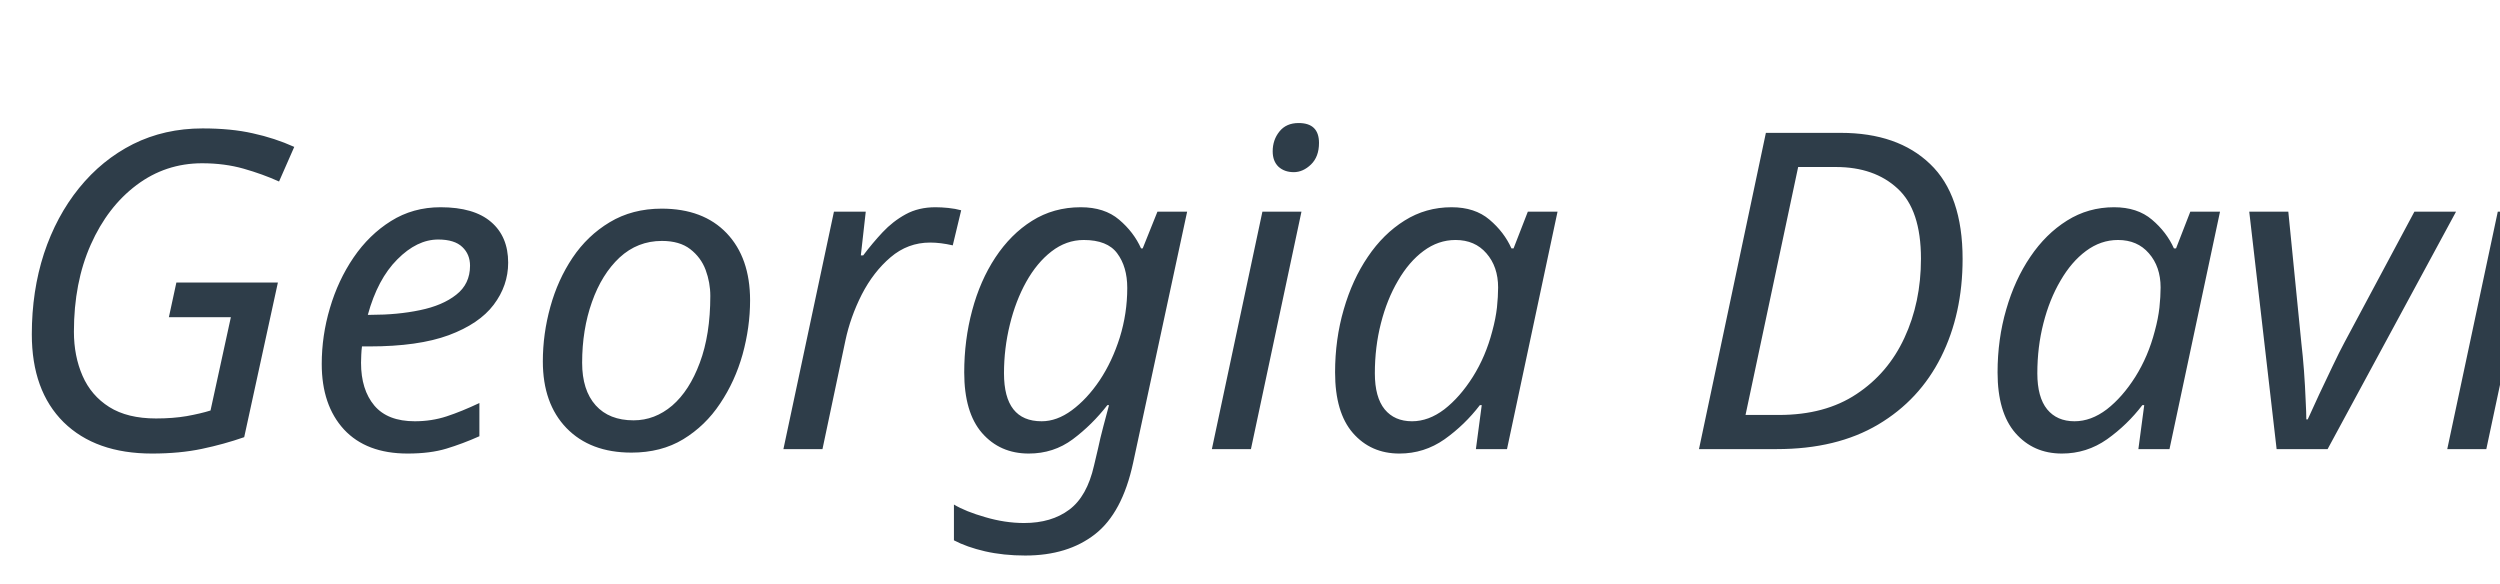
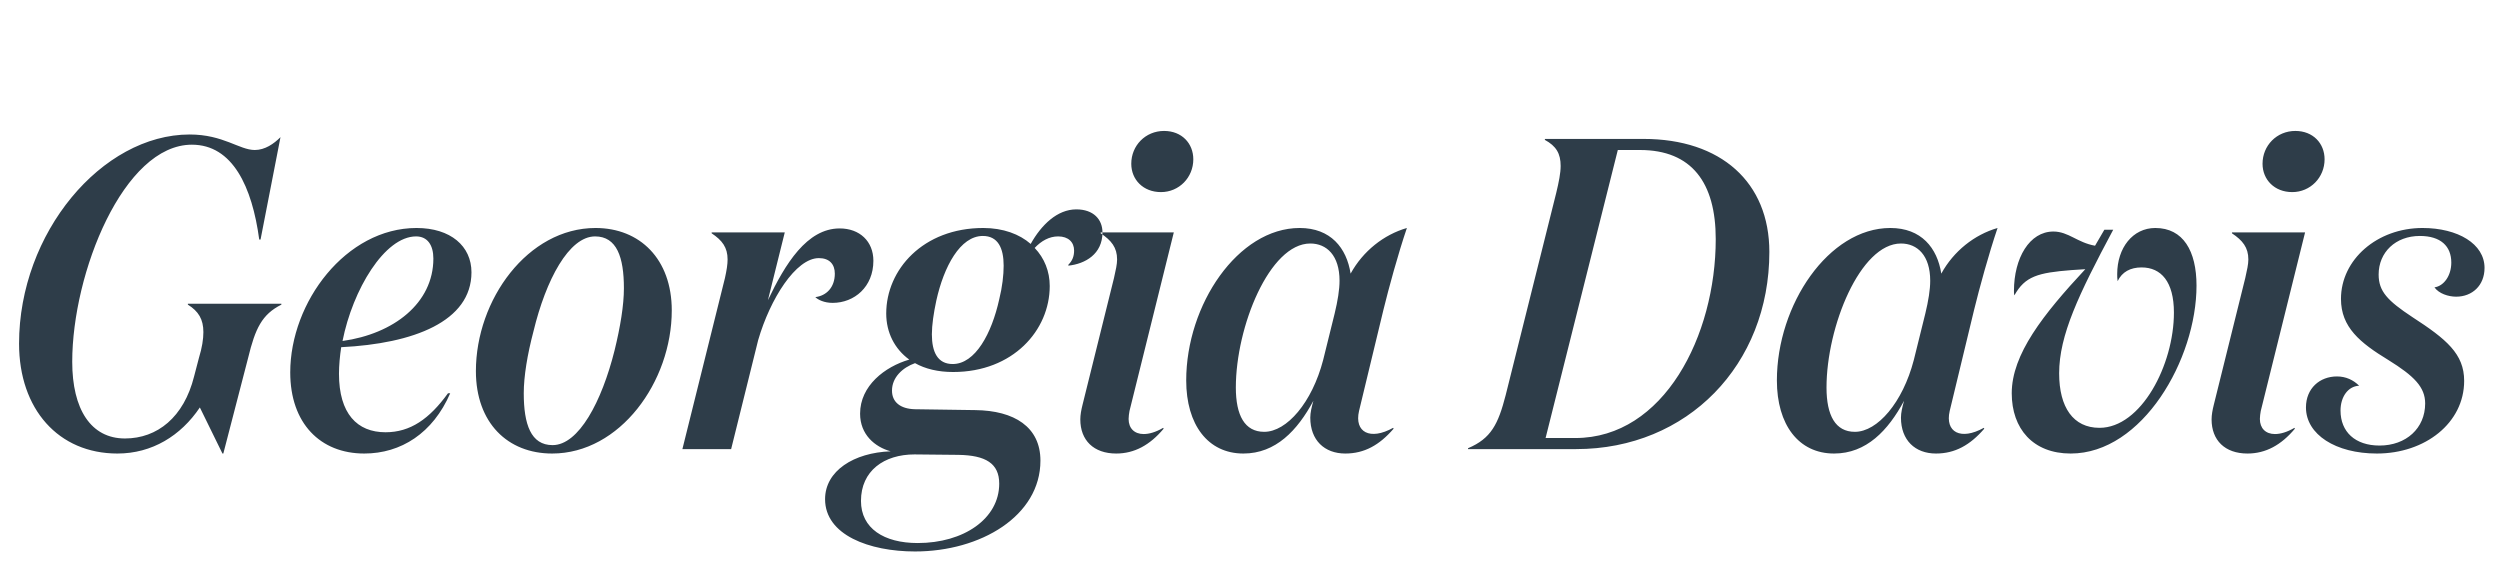
<svg xmlns="http://www.w3.org/2000/svg" width="167px" height="39px" viewBox="0 0 167 39" version="1.1">
-   <g id="Artboard" stroke="none" stroke-width="1" fill="none" fill-rule="evenodd" font-family="DomaineDisplayNarrow-MediumItalic, Domaine Display Narrow" font-size="29.6" font-style="italic" font-weight="500">
-     <text id="Georgia-Davis" fill="#2E3D49">
-       <tspan x="0" y="30">Georgia Davis</tspan>
-     </text>
+   <g id="Artboard" stroke="none" stroke-width="1" fill="none" fill-rule="evenodd">
+     <path d="M12.965,25.146 L13.29,23.902 C13.498,23.222 13.586,22.659 13.586,22.186 C13.586,21.327 13.261,20.794 12.55,20.35 L12.55,20.291 L18.796,20.291 L18.796,20.35 C17.494,21.002 17.05,21.949 16.576,23.902 L14.918,30.296 L14.859,30.296 L13.35,27.218 C12.077,29.112 10.153,30.296 7.844,30.296 C3.907,30.296 1.273,27.336 1.273,22.955 C1.273,15.555 6.808,8.984 12.669,8.984 C14.918,8.984 15.984,10.02 17.02,10.02 C17.701,10.02 18.293,9.606 18.737,9.162 L17.405,15.999 L17.316,15.999 C16.842,12.477 15.54,9.665 12.817,9.665 C8.258,9.665 4.825,18.219 4.825,24.169 C4.825,27.336 6.068,29.29 8.347,29.29 C10.508,29.29 12.284,27.869 12.965,25.146 Z M24.331,30.296 C21.401,30.296 19.388,28.283 19.388,24.879 C19.388,20.173 23.118,15.23 27.824,15.23 C30.103,15.23 31.494,16.443 31.494,18.19 C31.494,21.475 27.617,22.955 22.792,23.192 C22.703,23.784 22.644,24.406 22.644,24.968 C22.644,27.632 23.858,28.875 25.752,28.875 C27.41,28.875 28.682,27.987 29.926,26.27 L30.074,26.27 C28.919,28.934 26.788,30.296 24.331,30.296 Z M27.794,15.792 C25.693,15.792 23.562,19.344 22.881,22.778 C26.285,22.304 28.949,20.262 28.949,17.272 C28.949,16.384 28.564,15.792 27.794,15.792 Z M31.79,24.79 C31.79,20.025 35.254,15.23 39.782,15.23 C42.742,15.23 44.874,17.302 44.874,20.735 C44.874,25.501 41.41,30.296 36.882,30.296 C33.922,30.296 31.79,28.254 31.79,24.79 Z M41.677,19.255 C41.677,17.183 41.203,15.792 39.753,15.792 C38.006,15.792 36.467,18.693 35.638,22.126 C35.224,23.695 34.987,25.146 34.987,26.27 C34.987,28.342 35.461,29.734 36.911,29.734 C38.658,29.734 40.197,26.833 41.055,23.399 C41.44,21.83 41.677,20.38 41.677,19.255 Z M54.464,19.847 C55.204,19.758 55.766,19.196 55.766,18.278 C55.766,17.657 55.411,17.242 54.701,17.242 C53.162,17.242 51.445,19.966 50.646,22.718 L48.84,30 L45.584,30 L48.426,18.574 C48.544,18.042 48.603,17.657 48.603,17.331 C48.603,16.532 48.248,16.058 47.538,15.585 L47.538,15.526 L52.422,15.526 L51.297,20.054 C52.451,17.627 53.902,15.259 56.092,15.259 C57.424,15.259 58.342,16.118 58.342,17.42 C58.342,19.166 57.069,20.232 55.618,20.232 C55.056,20.232 54.642,20.025 54.464,19.847 Z M67.044,17.746 C67.044,16.562 66.659,15.762 65.653,15.762 C64.143,15.762 63.048,17.805 62.545,20.084 C62.367,20.913 62.249,21.712 62.249,22.334 C62.249,23.518 62.634,24.317 63.64,24.317 C65.15,24.317 66.245,22.274 66.748,19.995 C66.955,19.166 67.044,18.367 67.044,17.746 Z M69.501,30.77 C69.501,34.47 65.505,36.838 61.124,36.838 C58.075,36.838 55.115,35.742 55.115,33.345 C55.115,31.45 57.039,30.237 59.496,30.148 C58.43,29.852 57.454,29.023 57.454,27.632 C57.454,25.767 59.111,24.494 60.739,24.021 C59.762,23.31 59.2,22.215 59.2,20.942 C59.2,18.012 61.657,15.23 65.682,15.23 C67.014,15.23 68.11,15.644 68.85,16.295 C69.56,15.022 70.626,13.986 71.898,13.986 C73.053,13.986 73.645,14.667 73.645,15.526 C73.645,16.976 72.49,17.627 71.366,17.746 L71.366,17.686 C71.632,17.42 71.75,17.124 71.75,16.739 C71.75,16.177 71.366,15.792 70.685,15.792 C70.093,15.792 69.56,16.088 69.116,16.562 C69.767,17.242 70.122,18.13 70.122,19.107 C70.122,22.067 67.666,24.85 63.67,24.85 C62.663,24.85 61.805,24.642 61.124,24.258 C60.295,24.554 59.585,25.205 59.585,26.093 C59.585,26.862 60.147,27.306 61.094,27.336 L65.15,27.395 C67.754,27.425 69.501,28.52 69.501,30.77 Z M64.025,30.385 L61.094,30.355 C59.052,30.355 57.513,31.45 57.513,33.463 C57.513,35.298 59.052,36.275 61.302,36.275 C64.38,36.275 66.748,34.647 66.748,32.309 C66.748,30.947 65.83,30.414 64.025,30.385 Z M75.569,10.938 C75.569,9.724 76.516,8.747 77.759,8.747 C78.943,8.747 79.713,9.576 79.713,10.642 C79.713,11.855 78.766,12.832 77.552,12.832 C76.368,12.832 75.569,12.003 75.569,10.938 Z M78.41,15.526 L75.45,27.454 C75.421,27.632 75.391,27.81 75.391,27.987 C75.391,28.609 75.776,28.994 76.398,28.994 C76.753,28.994 77.197,28.875 77.7,28.579 L77.73,28.638 C76.812,29.734 75.776,30.296 74.562,30.296 C73.053,30.296 72.165,29.408 72.165,28.017 C72.165,27.721 72.224,27.395 72.313,27.04 L74.414,18.574 C74.533,18.042 74.622,17.657 74.622,17.331 C74.622,16.532 74.237,16.058 73.526,15.585 L73.526,15.526 L78.41,15.526 Z M92.411,20.706 L90.783,27.454 C90.458,28.875 91.523,29.438 93.062,28.579 L93.092,28.638 C92.145,29.734 91.138,30.296 89.866,30.296 C88.474,30.296 87.527,29.408 87.527,27.898 C87.527,27.573 87.616,27.188 87.734,26.774 C86.669,28.757 85.218,30.296 83.058,30.296 C80.69,30.296 79.239,28.372 79.239,25.412 C79.239,20.35 82.702,15.23 86.817,15.23 C88.889,15.23 89.954,16.562 90.221,18.278 C91.05,16.769 92.441,15.674 93.98,15.23 C93.388,16.976 92.766,19.255 92.411,20.706 Z M84.449,28.846 C85.958,28.846 87.646,26.892 88.386,24.05 L89.155,20.942 C89.362,20.084 89.481,19.344 89.481,18.752 C89.481,17.065 88.622,16.266 87.527,16.266 C84.804,16.266 82.554,21.83 82.554,25.886 C82.554,27.75 83.146,28.846 84.449,28.846 Z M98.065,30 L98.065,29.941 C99.604,29.29 100.078,28.342 100.581,26.389 L103.955,12.891 C104.133,12.151 104.251,11.559 104.251,11.086 C104.251,10.257 103.955,9.754 103.186,9.339 L103.215,9.28 L109.786,9.28 C114.966,9.28 118.193,12.181 118.193,16.828 C118.193,24.376 112.717,30 105.287,30 L98.065,30 Z M103.245,29.26 L105.228,29.26 C111.148,29.26 114.611,22.422 114.611,15.97 C114.611,12.21 113.013,10.02 109.55,10.02 L108.07,10.02 L103.245,29.26 Z M131.868,20.706 L130.24,27.454 C129.914,28.875 130.98,29.438 132.519,28.579 L132.549,28.638 C131.602,29.734 130.595,30.296 129.322,30.296 C127.931,30.296 126.984,29.408 126.984,27.898 C126.984,27.573 127.073,27.188 127.191,26.774 C126.126,28.757 124.675,30.296 122.514,30.296 C120.146,30.296 118.696,28.372 118.696,25.412 C118.696,20.35 122.159,15.23 126.274,15.23 C128.346,15.23 129.411,16.562 129.678,18.278 C130.506,16.769 131.898,15.674 133.437,15.23 C132.845,16.976 132.223,19.255 131.868,20.706 Z M123.906,28.846 C125.415,28.846 127.102,26.892 127.842,24.05 L128.612,20.942 C128.819,20.084 128.938,19.344 128.938,18.752 C128.938,17.065 128.079,16.266 126.984,16.266 C124.261,16.266 122.011,21.83 122.011,25.886 C122.011,27.75 122.603,28.846 123.906,28.846 Z M137.551,24.938 C137.551,27.218 138.498,28.579 140.245,28.579 C143.027,28.579 145.218,24.376 145.218,20.883 C145.218,18.811 144.359,17.864 143.057,17.864 C142.317,17.864 141.754,18.16 141.458,18.782 C141.429,18.604 141.429,18.456 141.429,18.308 C141.429,16.562 142.465,15.23 143.974,15.23 C145.839,15.23 146.727,16.769 146.727,19.078 C146.727,23.991 143.116,30.296 138.321,30.296 C135.805,30.296 134.384,28.638 134.384,26.27 C134.384,23.666 136.486,21.002 139.298,17.982 L138.38,18.042 C136.13,18.219 135.272,18.456 134.562,19.729 C134.532,19.64 134.532,19.522 134.532,19.433 C134.532,17.242 135.568,15.466 137.166,15.466 C138.173,15.466 138.765,16.206 139.949,16.414 L140.57,15.348 L141.162,15.348 C138.854,19.67 137.551,22.393 137.551,24.938 Z M151.138,10.938 C151.138,9.724 152.085,8.747 153.328,8.747 C154.512,8.747 155.282,9.576 155.282,10.642 C155.282,11.855 154.334,12.832 153.121,12.832 C151.937,12.832 151.138,12.003 151.138,10.938 Z M153.979,15.526 L151.019,27.454 C150.99,27.632 150.96,27.81 150.96,27.987 C150.96,28.609 151.345,28.994 151.966,28.994 C152.322,28.994 152.766,28.875 153.269,28.579 L153.298,28.638 C152.381,29.734 151.345,30.296 150.131,30.296 C148.622,30.296 147.734,29.408 147.734,28.017 C147.734,27.721 147.793,27.395 147.882,27.04 L149.983,18.574 C150.102,18.042 150.19,17.657 150.19,17.331 C150.19,16.532 149.806,16.058 149.095,15.585 L149.095,15.526 L153.979,15.526 Z M156.377,19.966 C156.377,17.331 158.804,15.23 161.823,15.23 C164.191,15.23 165.967,16.295 165.967,17.894 C165.967,19.078 165.138,19.818 164.073,19.818 C163.54,19.818 162.918,19.61 162.622,19.196 C163.244,19.107 163.747,18.426 163.747,17.538 C163.747,16.443 163.037,15.762 161.646,15.762 C160.018,15.762 158.893,16.858 158.893,18.338 C158.893,19.462 159.485,20.084 161.142,21.179 C163.422,22.659 164.606,23.636 164.606,25.442 C164.606,28.254 162.001,30.296 158.774,30.296 C156.022,30.296 154.038,29.023 154.038,27.218 C154.038,25.945 154.956,25.146 156.11,25.146 C156.702,25.146 157.206,25.382 157.59,25.767 C156.85,25.797 156.347,26.507 156.347,27.425 C156.347,28.846 157.324,29.763 158.952,29.763 C160.728,29.763 162.001,28.609 162.001,26.951 C162.001,25.856 161.261,25.116 159.544,24.05 C157.65,22.896 156.377,21.86 156.377,19.966 Z" id="Georgia-Davis" fill="#2E3D49" />
  </g>
</svg>
